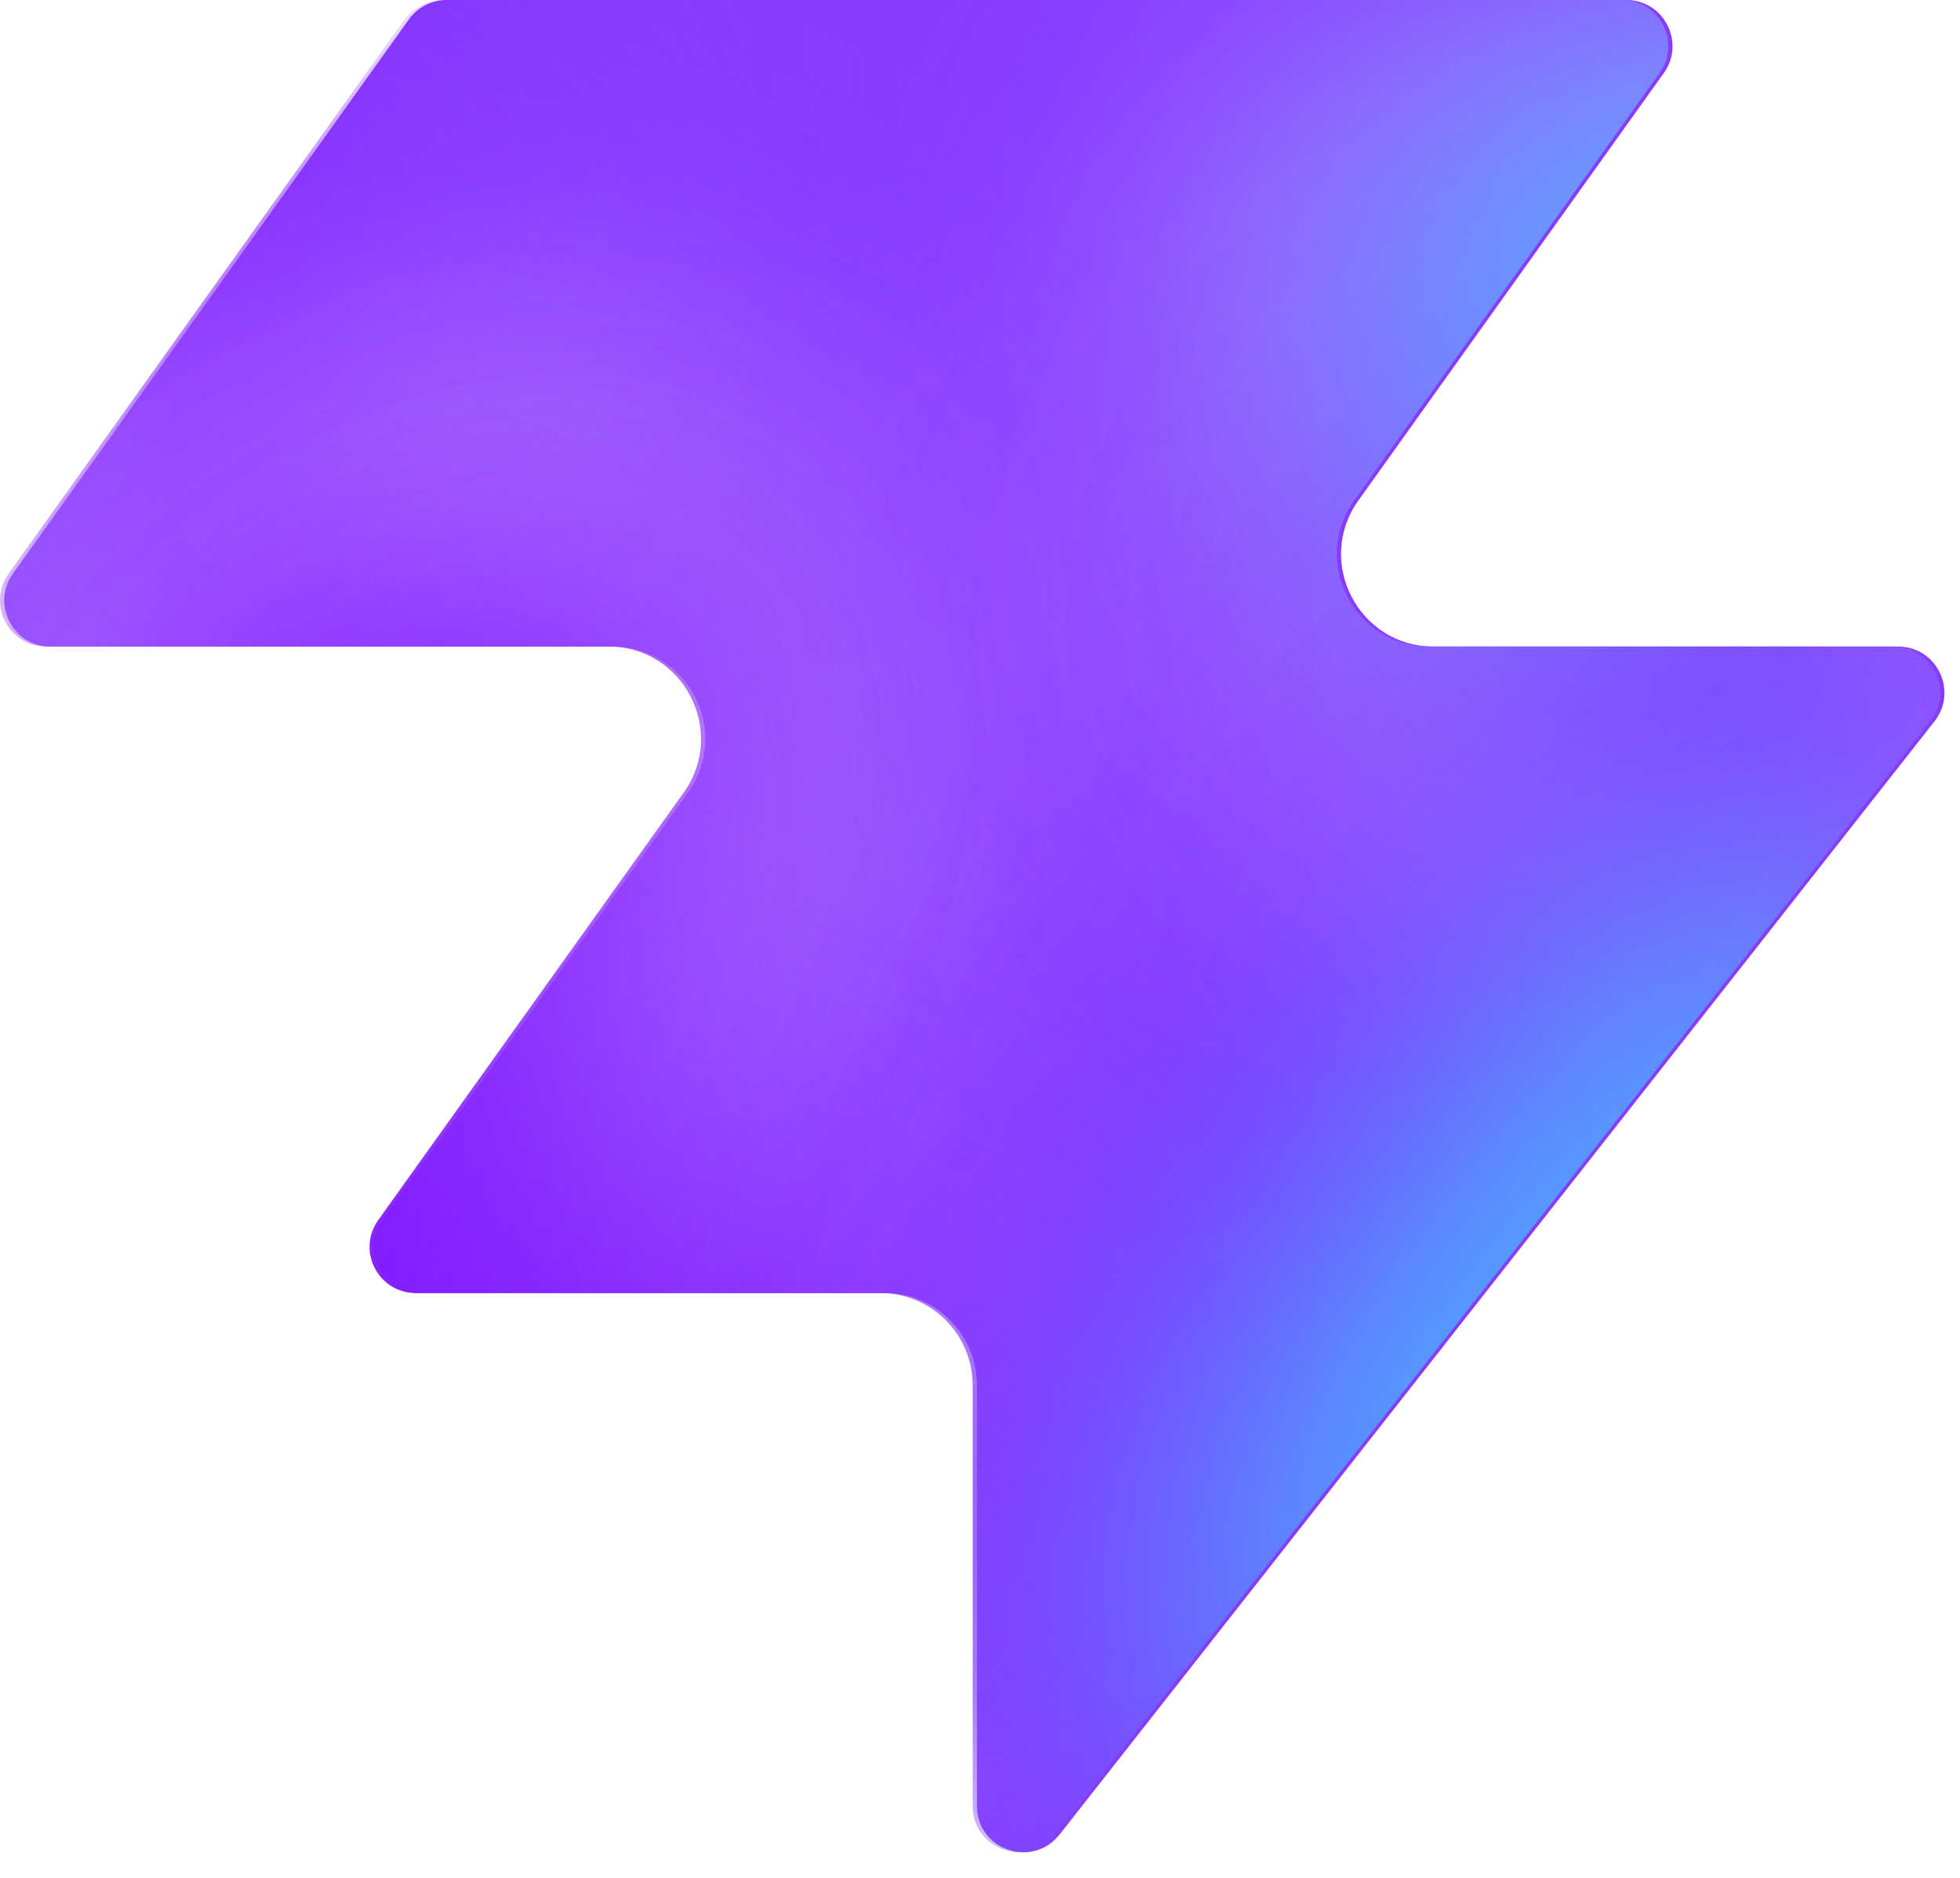
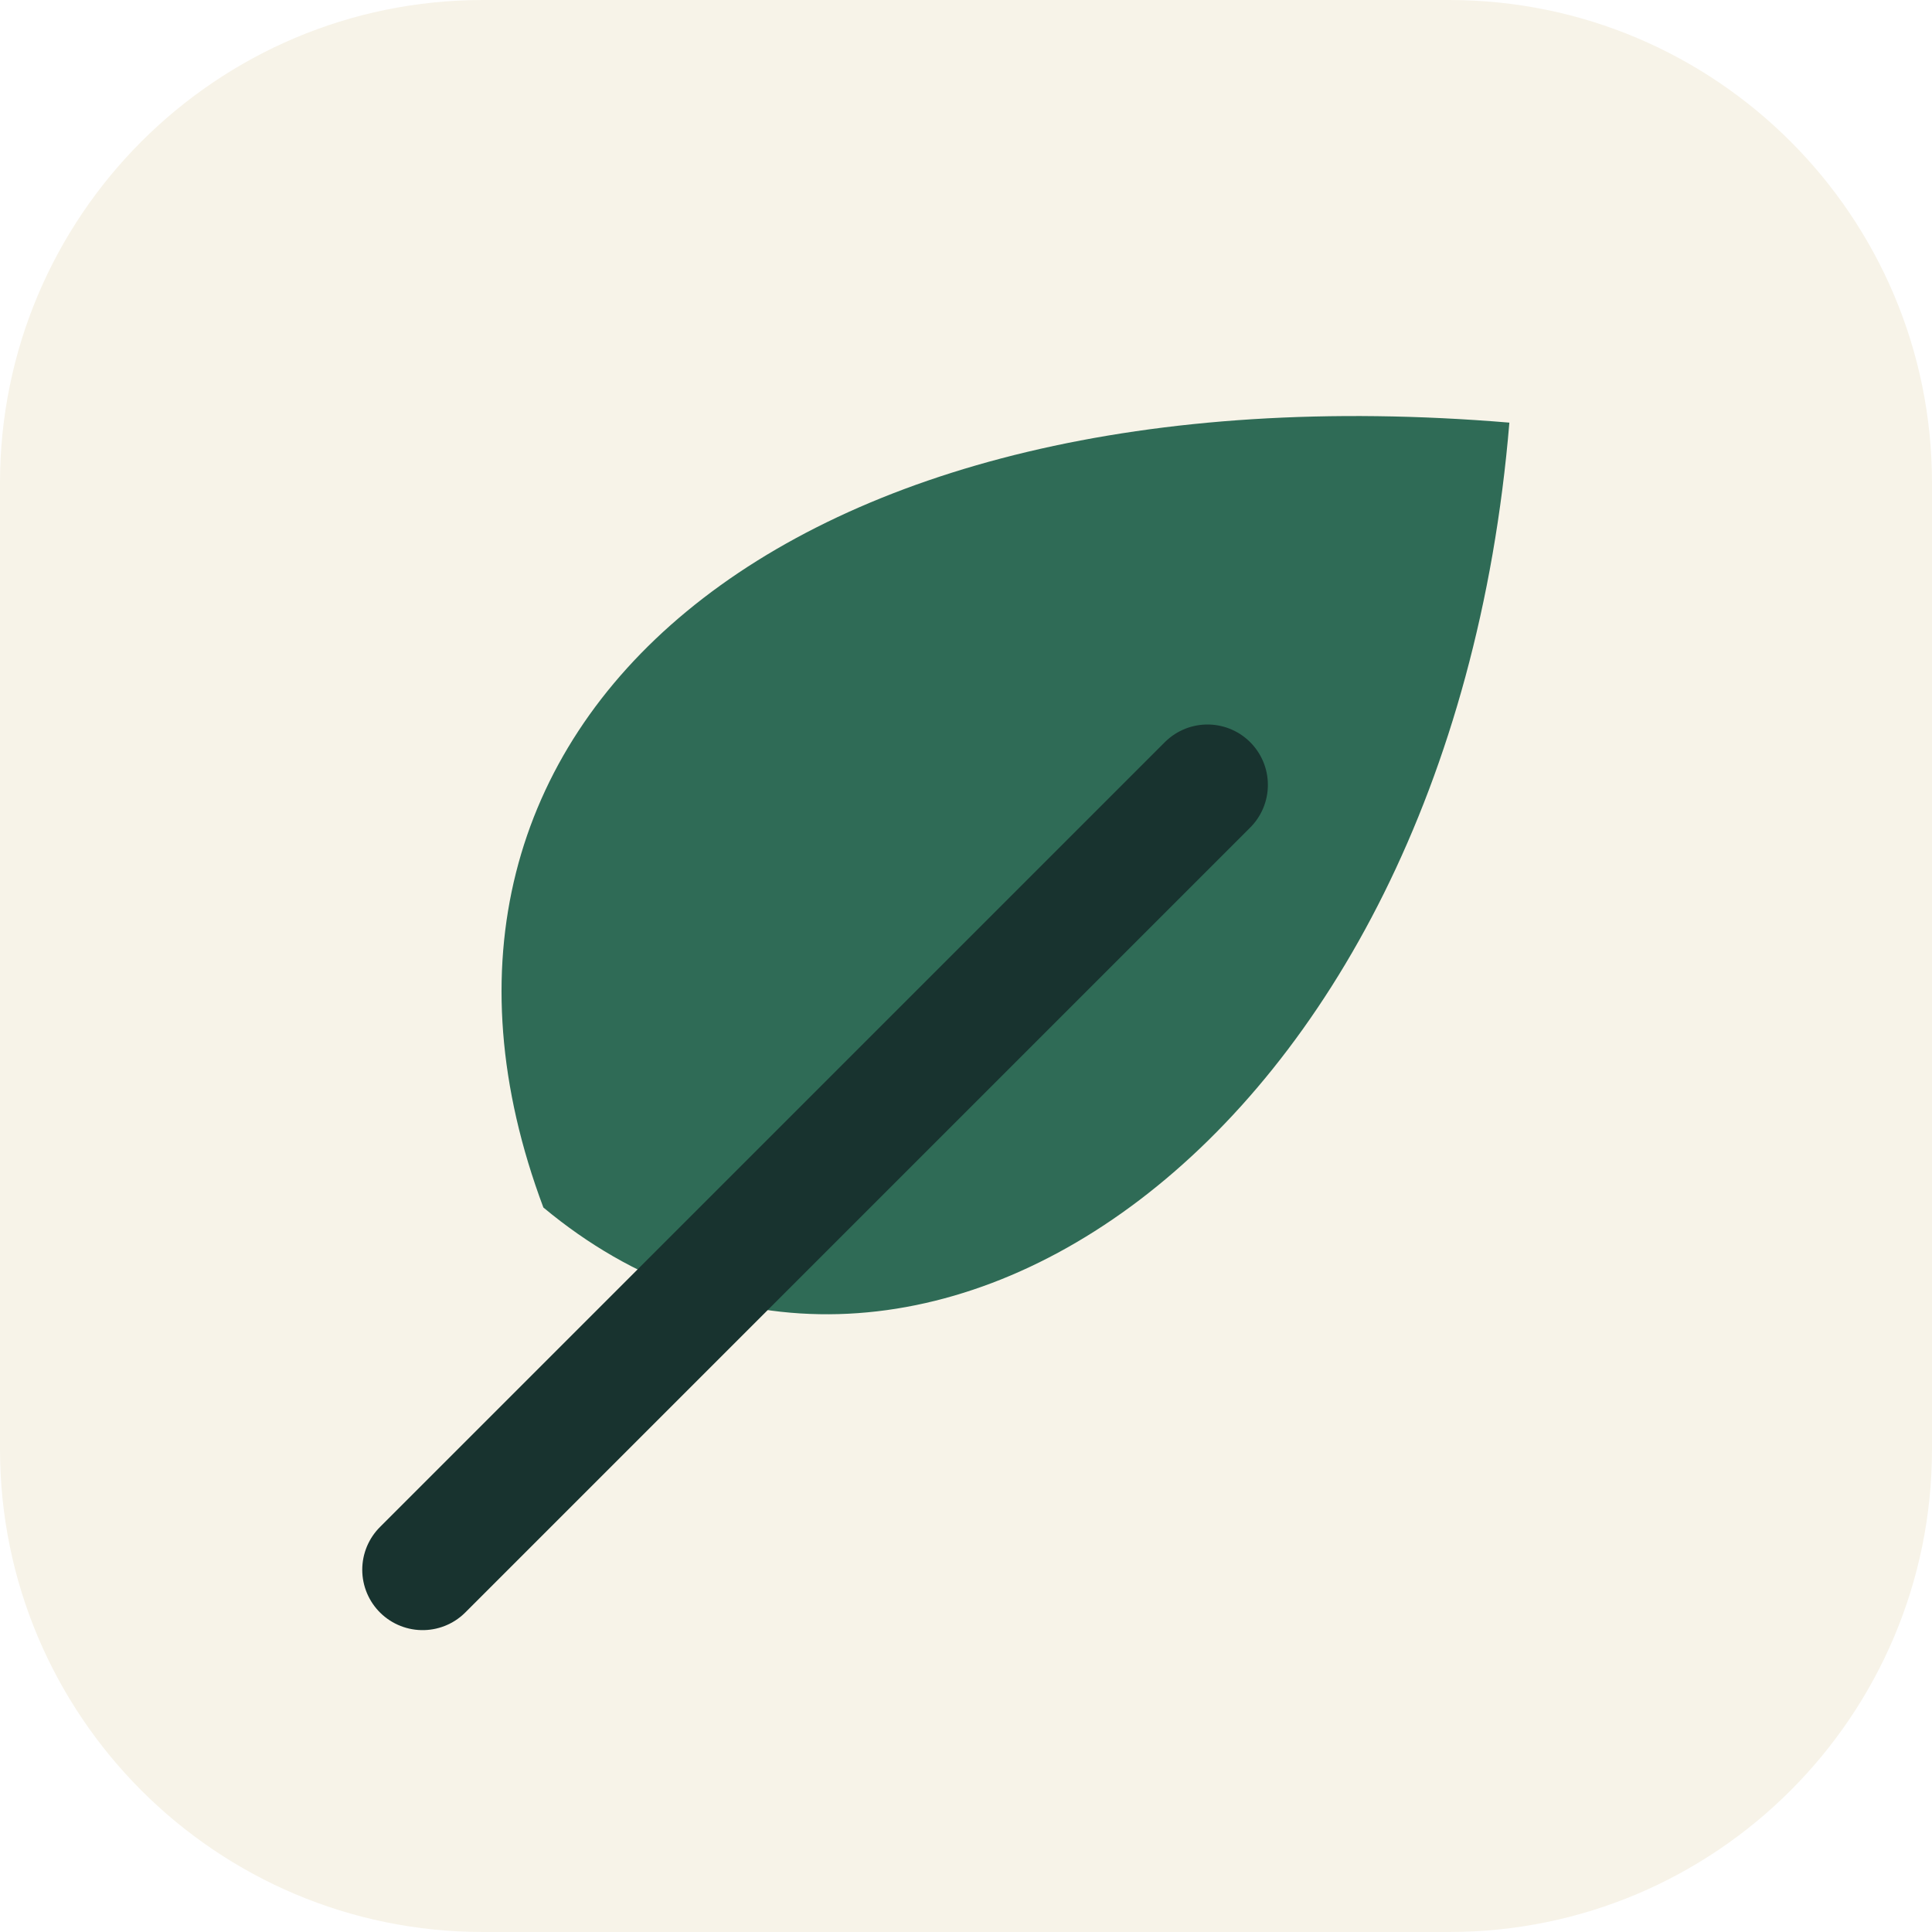
- <svg xmlns="http://www.w3.org/2000/svg" width="48" height="46" fill="none" viewBox="0 0 48 46">
-   <path fill="#863bff" d="M25.946 44.938c-.664.845-2.021.375-2.021-.698V33.937a2.26 2.26 0 0 0-2.262-2.262H10.287c-.92 0-1.456-1.04-.92-1.788l7.48-10.471c1.07-1.497 0-3.578-1.842-3.578H1.237c-.92 0-1.456-1.04-.92-1.788L10.013.474c.214-.297.556-.474.92-.474h28.894c.92 0 1.456 1.04.92 1.788l-7.48 10.471c-1.07 1.498 0 3.579 1.842 3.579h11.377c.943 0 1.473 1.088.89 1.83L25.947 44.94z" style="fill:#863bff;fill:color(display-p3 .525 .23 1);fill-opacity:1" />
-   <mask id="a" width="48" height="46" x="0" y="0" maskUnits="userSpaceOnUse" style="mask-type:alpha">
-     <path fill="#000" d="M25.842 44.938c-.664.844-2.021.375-2.021-.698V33.937a2.26 2.26 0 0 0-2.262-2.262H10.183c-.92 0-1.456-1.04-.92-1.788l7.48-10.471c1.07-1.498 0-3.579-1.842-3.579H1.133c-.92 0-1.456-1.04-.92-1.787L9.91.473c.214-.297.556-.474.92-.474h28.894c.92 0 1.456 1.04.92 1.788l-7.48 10.471c-1.07 1.498 0 3.578 1.842 3.578h11.377c.943 0 1.473 1.088.89 1.832L25.843 44.94z" style="fill:#000;fill-opacity:1" />
-   </mask>
-   <g mask="url(#a)">
-     <g filter="url(#b)">
-       <ellipse cx="5.508" cy="14.704" fill="#ede6ff" rx="5.508" ry="14.704" style="fill:#ede6ff;fill:color(display-p3 .927 .903 1);fill-opacity:1" transform="matrix(.00324 1 1 -.00324 -4.47 31.516)" />
-     </g>
-     <g filter="url(#c)">
-       <ellipse cx="10.399" cy="29.851" fill="#ede6ff" rx="10.399" ry="29.851" style="fill:#ede6ff;fill:color(display-p3 .927 .903 1);fill-opacity:1" transform="matrix(.00324 1 1 -.00324 -39.328 7.883)" />
-     </g>
-     <g filter="url(#d)">
-       <ellipse cx="5.508" cy="30.487" fill="#7e14ff" rx="5.508" ry="30.487" style="fill:#7e14ff;fill:color(display-p3 .492 .077 1);fill-opacity:1" transform="rotate(89.814 -25.913 -14.639)scale(1 -1)" />
-     </g>
-     <g filter="url(#e)">
-       <ellipse cx="5.508" cy="30.599" fill="#7e14ff" rx="5.508" ry="30.599" style="fill:#7e14ff;fill:color(display-p3 .492 .077 1);fill-opacity:1" transform="rotate(89.814 -32.644 -3.334)scale(1 -1)" />
-     </g>
-     <g filter="url(#f)">
-       <ellipse cx="5.508" cy="30.599" fill="#7e14ff" rx="5.508" ry="30.599" style="fill:#7e14ff;fill:color(display-p3 .492 .077 1);fill-opacity:1" transform="matrix(.00324 1 1 -.00324 -34.34 30.47)" />
-     </g>
-     <g filter="url(#g)">
-       <ellipse cx="14.072" cy="22.078" fill="#ede6ff" rx="14.072" ry="22.078" style="fill:#ede6ff;fill:color(display-p3 .927 .903 1);fill-opacity:1" transform="rotate(93.35 24.506 48.493)scale(-1 1)" />
-     </g>
-     <g filter="url(#h)">
-       <ellipse cx="3.47" cy="21.501" fill="#7e14ff" rx="3.47" ry="21.501" style="fill:#7e14ff;fill:color(display-p3 .492 .077 1);fill-opacity:1" transform="rotate(89.009 28.708 47.59)scale(-1 1)" />
-     </g>
-     <g filter="url(#i)">
-       <ellipse cx="3.47" cy="21.501" fill="#7e14ff" rx="3.47" ry="21.501" style="fill:#7e14ff;fill:color(display-p3 .492 .077 1);fill-opacity:1" transform="rotate(89.009 28.708 47.59)scale(-1 1)" />
-     </g>
-     <g filter="url(#j)">
-       <ellipse cx=".387" cy="8.972" fill="#7e14ff" rx="4.407" ry="29.108" style="fill:#7e14ff;fill:color(display-p3 .492 .077 1);fill-opacity:1" transform="rotate(39.51 .387 8.972)" />
-     </g>
-     <g filter="url(#k)">
-       <ellipse cx="47.523" cy="-6.092" fill="#7e14ff" rx="4.407" ry="29.108" style="fill:#7e14ff;fill:color(display-p3 .492 .077 1);fill-opacity:1" transform="rotate(37.892 47.523 -6.092)" />
-     </g>
-     <g filter="url(#l)">
-       <ellipse cx="41.412" cy="6.333" fill="#47bfff" rx="5.971" ry="9.665" style="fill:#47bfff;fill:color(display-p3 .28 .748 1);fill-opacity:1" transform="rotate(37.892 41.412 6.333)" />
-     </g>
-     <g filter="url(#m)">
-       <ellipse cx="-1.879" cy="38.332" fill="#7e14ff" rx="4.407" ry="29.108" style="fill:#7e14ff;fill:color(display-p3 .492 .077 1);fill-opacity:1" transform="rotate(37.892 -1.88 38.332)" />
-     </g>
-     <g filter="url(#n)">
-       <ellipse cx="-1.879" cy="38.332" fill="#7e14ff" rx="4.407" ry="29.108" style="fill:#7e14ff;fill:color(display-p3 .492 .077 1);fill-opacity:1" transform="rotate(37.892 -1.88 38.332)" />
-     </g>
-     <g filter="url(#o)">
-       <ellipse cx="35.651" cy="29.907" fill="#7e14ff" rx="4.407" ry="29.108" style="fill:#7e14ff;fill:color(display-p3 .492 .077 1);fill-opacity:1" transform="rotate(37.892 35.651 29.907)" />
-     </g>
-     <g filter="url(#p)">
-       <ellipse cx="38.418" cy="32.4" fill="#47bfff" rx="5.971" ry="15.297" style="fill:#47bfff;fill:color(display-p3 .28 .748 1);fill-opacity:1" transform="rotate(37.892 38.418 32.4)" />
-     </g>
-   </g>
-   <defs>
-     <filter id="b" width="60.045" height="41.654" x="-19.77" y="16.149" color-interpolation-filters="sRGB" filterUnits="userSpaceOnUse">
-       <feFlood flood-opacity="0" result="BackgroundImageFix" />
-       <feBlend in="SourceGraphic" in2="BackgroundImageFix" result="shape" />
-       <feGaussianBlur result="effect1_foregroundBlur_2002_17158" stdDeviation="7.659" />
-     </filter>
-     <filter id="c" width="90.34" height="51.437" x="-54.613" y="-7.533" color-interpolation-filters="sRGB" filterUnits="userSpaceOnUse">
-       <feFlood flood-opacity="0" result="BackgroundImageFix" />
-       <feBlend in="SourceGraphic" in2="BackgroundImageFix" result="shape" />
-       <feGaussianBlur result="effect1_foregroundBlur_2002_17158" stdDeviation="7.659" />
-     </filter>
-     <filter id="d" width="79.355" height="29.4" x="-49.64" y="2.03" color-interpolation-filters="sRGB" filterUnits="userSpaceOnUse">
-       <feFlood flood-opacity="0" result="BackgroundImageFix" />
-       <feBlend in="SourceGraphic" in2="BackgroundImageFix" result="shape" />
-       <feGaussianBlur result="effect1_foregroundBlur_2002_17158" stdDeviation="4.596" />
-     </filter>
-     <filter id="e" width="79.579" height="29.4" x="-45.045" y="20.029" color-interpolation-filters="sRGB" filterUnits="userSpaceOnUse">
-       <feFlood flood-opacity="0" result="BackgroundImageFix" />
-       <feBlend in="SourceGraphic" in2="BackgroundImageFix" result="shape" />
-       <feGaussianBlur result="effect1_foregroundBlur_2002_17158" stdDeviation="4.596" />
-     </filter>
-     <filter id="f" width="79.579" height="29.4" x="-43.513" y="21.178" color-interpolation-filters="sRGB" filterUnits="userSpaceOnUse">
-       <feFlood flood-opacity="0" result="BackgroundImageFix" />
-       <feBlend in="SourceGraphic" in2="BackgroundImageFix" result="shape" />
-       <feGaussianBlur result="effect1_foregroundBlur_2002_17158" stdDeviation="4.596" />
-     </filter>
-     <filter id="g" width="74.749" height="58.852" x="15.756" y="-17.901" color-interpolation-filters="sRGB" filterUnits="userSpaceOnUse">
-       <feFlood flood-opacity="0" result="BackgroundImageFix" />
-       <feBlend in="SourceGraphic" in2="BackgroundImageFix" result="shape" />
-       <feGaussianBlur result="effect1_foregroundBlur_2002_17158" stdDeviation="7.659" />
-     </filter>
-     <filter id="h" width="61.377" height="25.362" x="23.548" y="2.284" color-interpolation-filters="sRGB" filterUnits="userSpaceOnUse">
-       <feFlood flood-opacity="0" result="BackgroundImageFix" />
-       <feBlend in="SourceGraphic" in2="BackgroundImageFix" result="shape" />
-       <feGaussianBlur result="effect1_foregroundBlur_2002_17158" stdDeviation="4.596" />
-     </filter>
-     <filter id="i" width="61.377" height="25.362" x="23.548" y="2.284" color-interpolation-filters="sRGB" filterUnits="userSpaceOnUse">
-       <feFlood flood-opacity="0" result="BackgroundImageFix" />
-       <feBlend in="SourceGraphic" in2="BackgroundImageFix" result="shape" />
-       <feGaussianBlur result="effect1_foregroundBlur_2002_17158" stdDeviation="4.596" />
-     </filter>
-     <filter id="j" width="56.045" height="63.649" x="-27.636" y="-22.853" color-interpolation-filters="sRGB" filterUnits="userSpaceOnUse">
-       <feFlood flood-opacity="0" result="BackgroundImageFix" />
-       <feBlend in="SourceGraphic" in2="BackgroundImageFix" result="shape" />
-       <feGaussianBlur result="effect1_foregroundBlur_2002_17158" stdDeviation="4.596" />
-     </filter>
-     <filter id="k" width="54.814" height="64.646" x="20.116" y="-38.415" color-interpolation-filters="sRGB" filterUnits="userSpaceOnUse">
-       <feFlood flood-opacity="0" result="BackgroundImageFix" />
-       <feBlend in="SourceGraphic" in2="BackgroundImageFix" result="shape" />
-       <feGaussianBlur result="effect1_foregroundBlur_2002_17158" stdDeviation="4.596" />
-     </filter>
-     <filter id="l" width="33.541" height="35.313" x="24.641" y="-11.323" color-interpolation-filters="sRGB" filterUnits="userSpaceOnUse">
-       <feFlood flood-opacity="0" result="BackgroundImageFix" />
-       <feBlend in="SourceGraphic" in2="BackgroundImageFix" result="shape" />
-       <feGaussianBlur result="effect1_foregroundBlur_2002_17158" stdDeviation="4.596" />
-     </filter>
-     <filter id="m" width="54.814" height="64.646" x="-29.286" y="6.009" color-interpolation-filters="sRGB" filterUnits="userSpaceOnUse">
-       <feFlood flood-opacity="0" result="BackgroundImageFix" />
-       <feBlend in="SourceGraphic" in2="BackgroundImageFix" result="shape" />
-       <feGaussianBlur result="effect1_foregroundBlur_2002_17158" stdDeviation="4.596" />
-     </filter>
-     <filter id="n" width="54.814" height="64.646" x="-29.286" y="6.009" color-interpolation-filters="sRGB" filterUnits="userSpaceOnUse">
-       <feFlood flood-opacity="0" result="BackgroundImageFix" />
-       <feBlend in="SourceGraphic" in2="BackgroundImageFix" result="shape" />
-       <feGaussianBlur result="effect1_foregroundBlur_2002_17158" stdDeviation="4.596" />
-     </filter>
-     <filter id="o" width="54.814" height="64.646" x="8.244" y="-2.416" color-interpolation-filters="sRGB" filterUnits="userSpaceOnUse">
-       <feFlood flood-opacity="0" result="BackgroundImageFix" />
-       <feBlend in="SourceGraphic" in2="BackgroundImageFix" result="shape" />
-       <feGaussianBlur result="effect1_foregroundBlur_2002_17158" stdDeviation="4.596" />
-     </filter>
-     <filter id="p" width="39.409" height="43.623" x="18.713" y="10.588" color-interpolation-filters="sRGB" filterUnits="userSpaceOnUse">
-       <feFlood flood-opacity="0" result="BackgroundImageFix" />
-       <feBlend in="SourceGraphic" in2="BackgroundImageFix" result="shape" />
-       <feGaussianBlur result="effect1_foregroundBlur_2002_17158" stdDeviation="4.596" />
-     </filter>
-   </defs>
+ <svg xmlns="http://www.w3.org/2000/svg" viewBox="0 0 32 32">
+   <rect width="32" height="32" rx="8" fill="#F7F3E8" />
+   <path d="M25 7C13 6 6 12 9 20c6 5 15-1 16-13Z" fill="#2F6B56" />
+   <path d="m7 26 13-13" stroke="#18332F" stroke-width="2" stroke-linecap="round" />
</svg>
